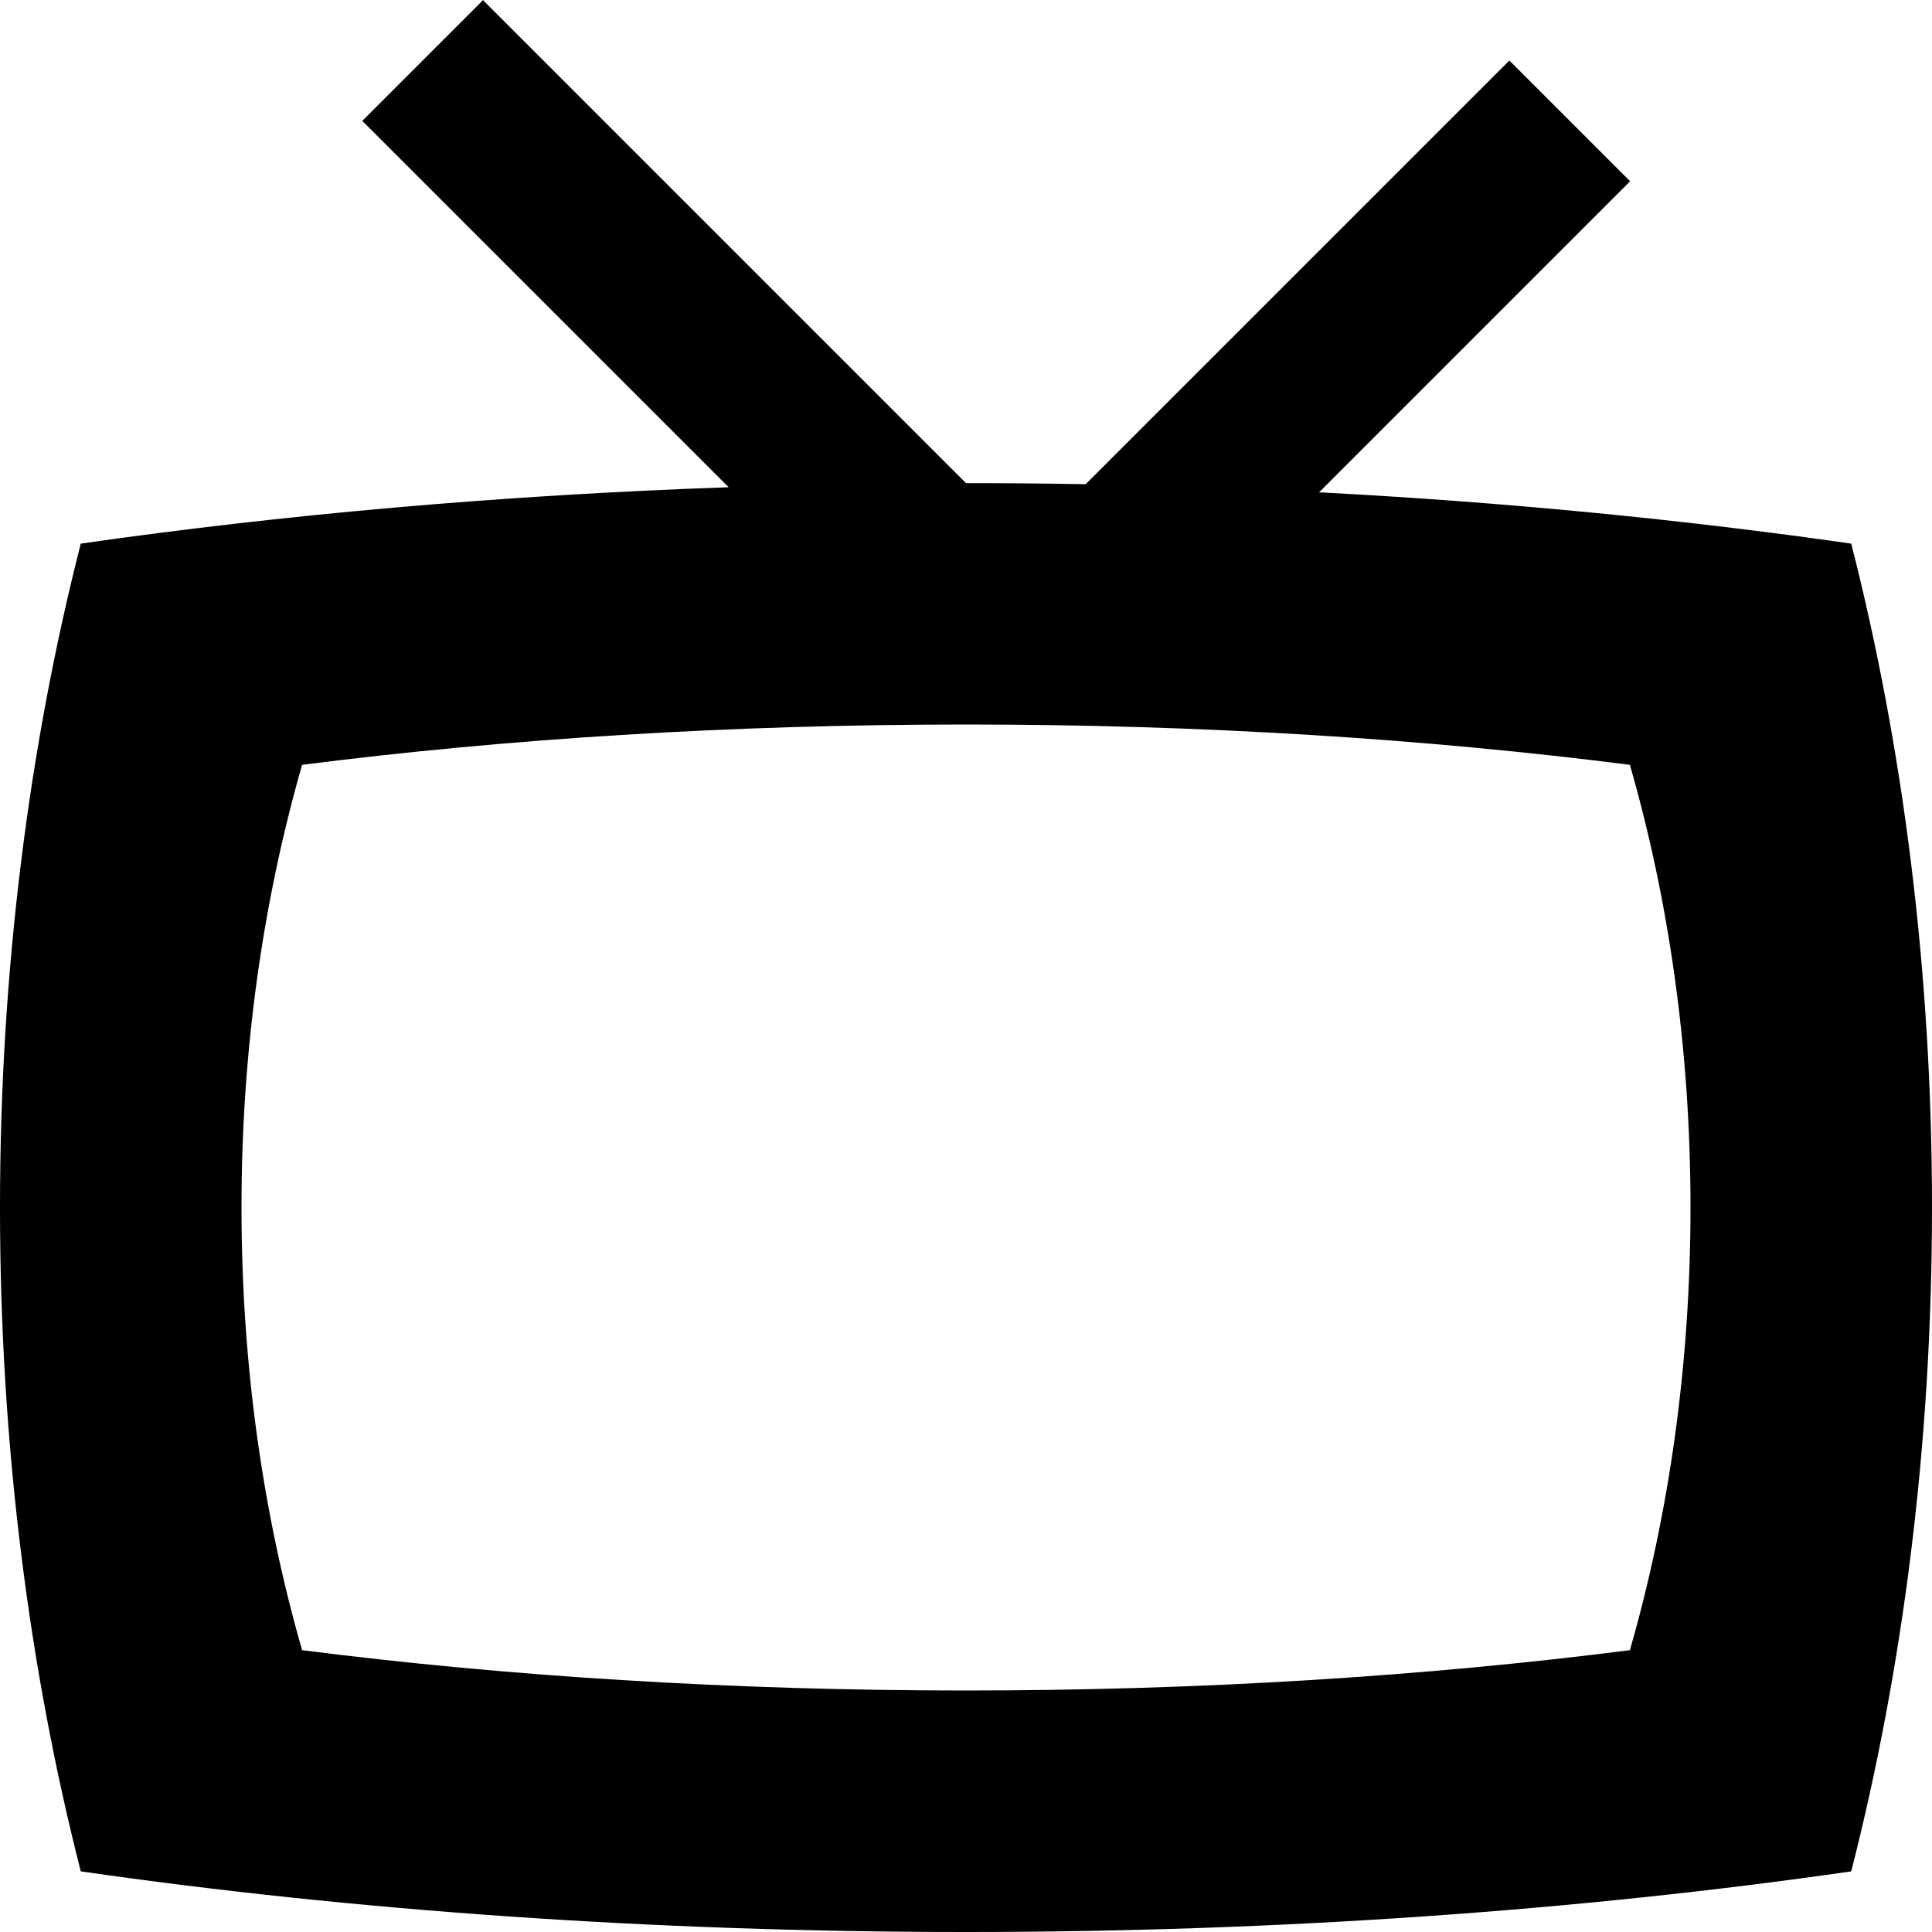
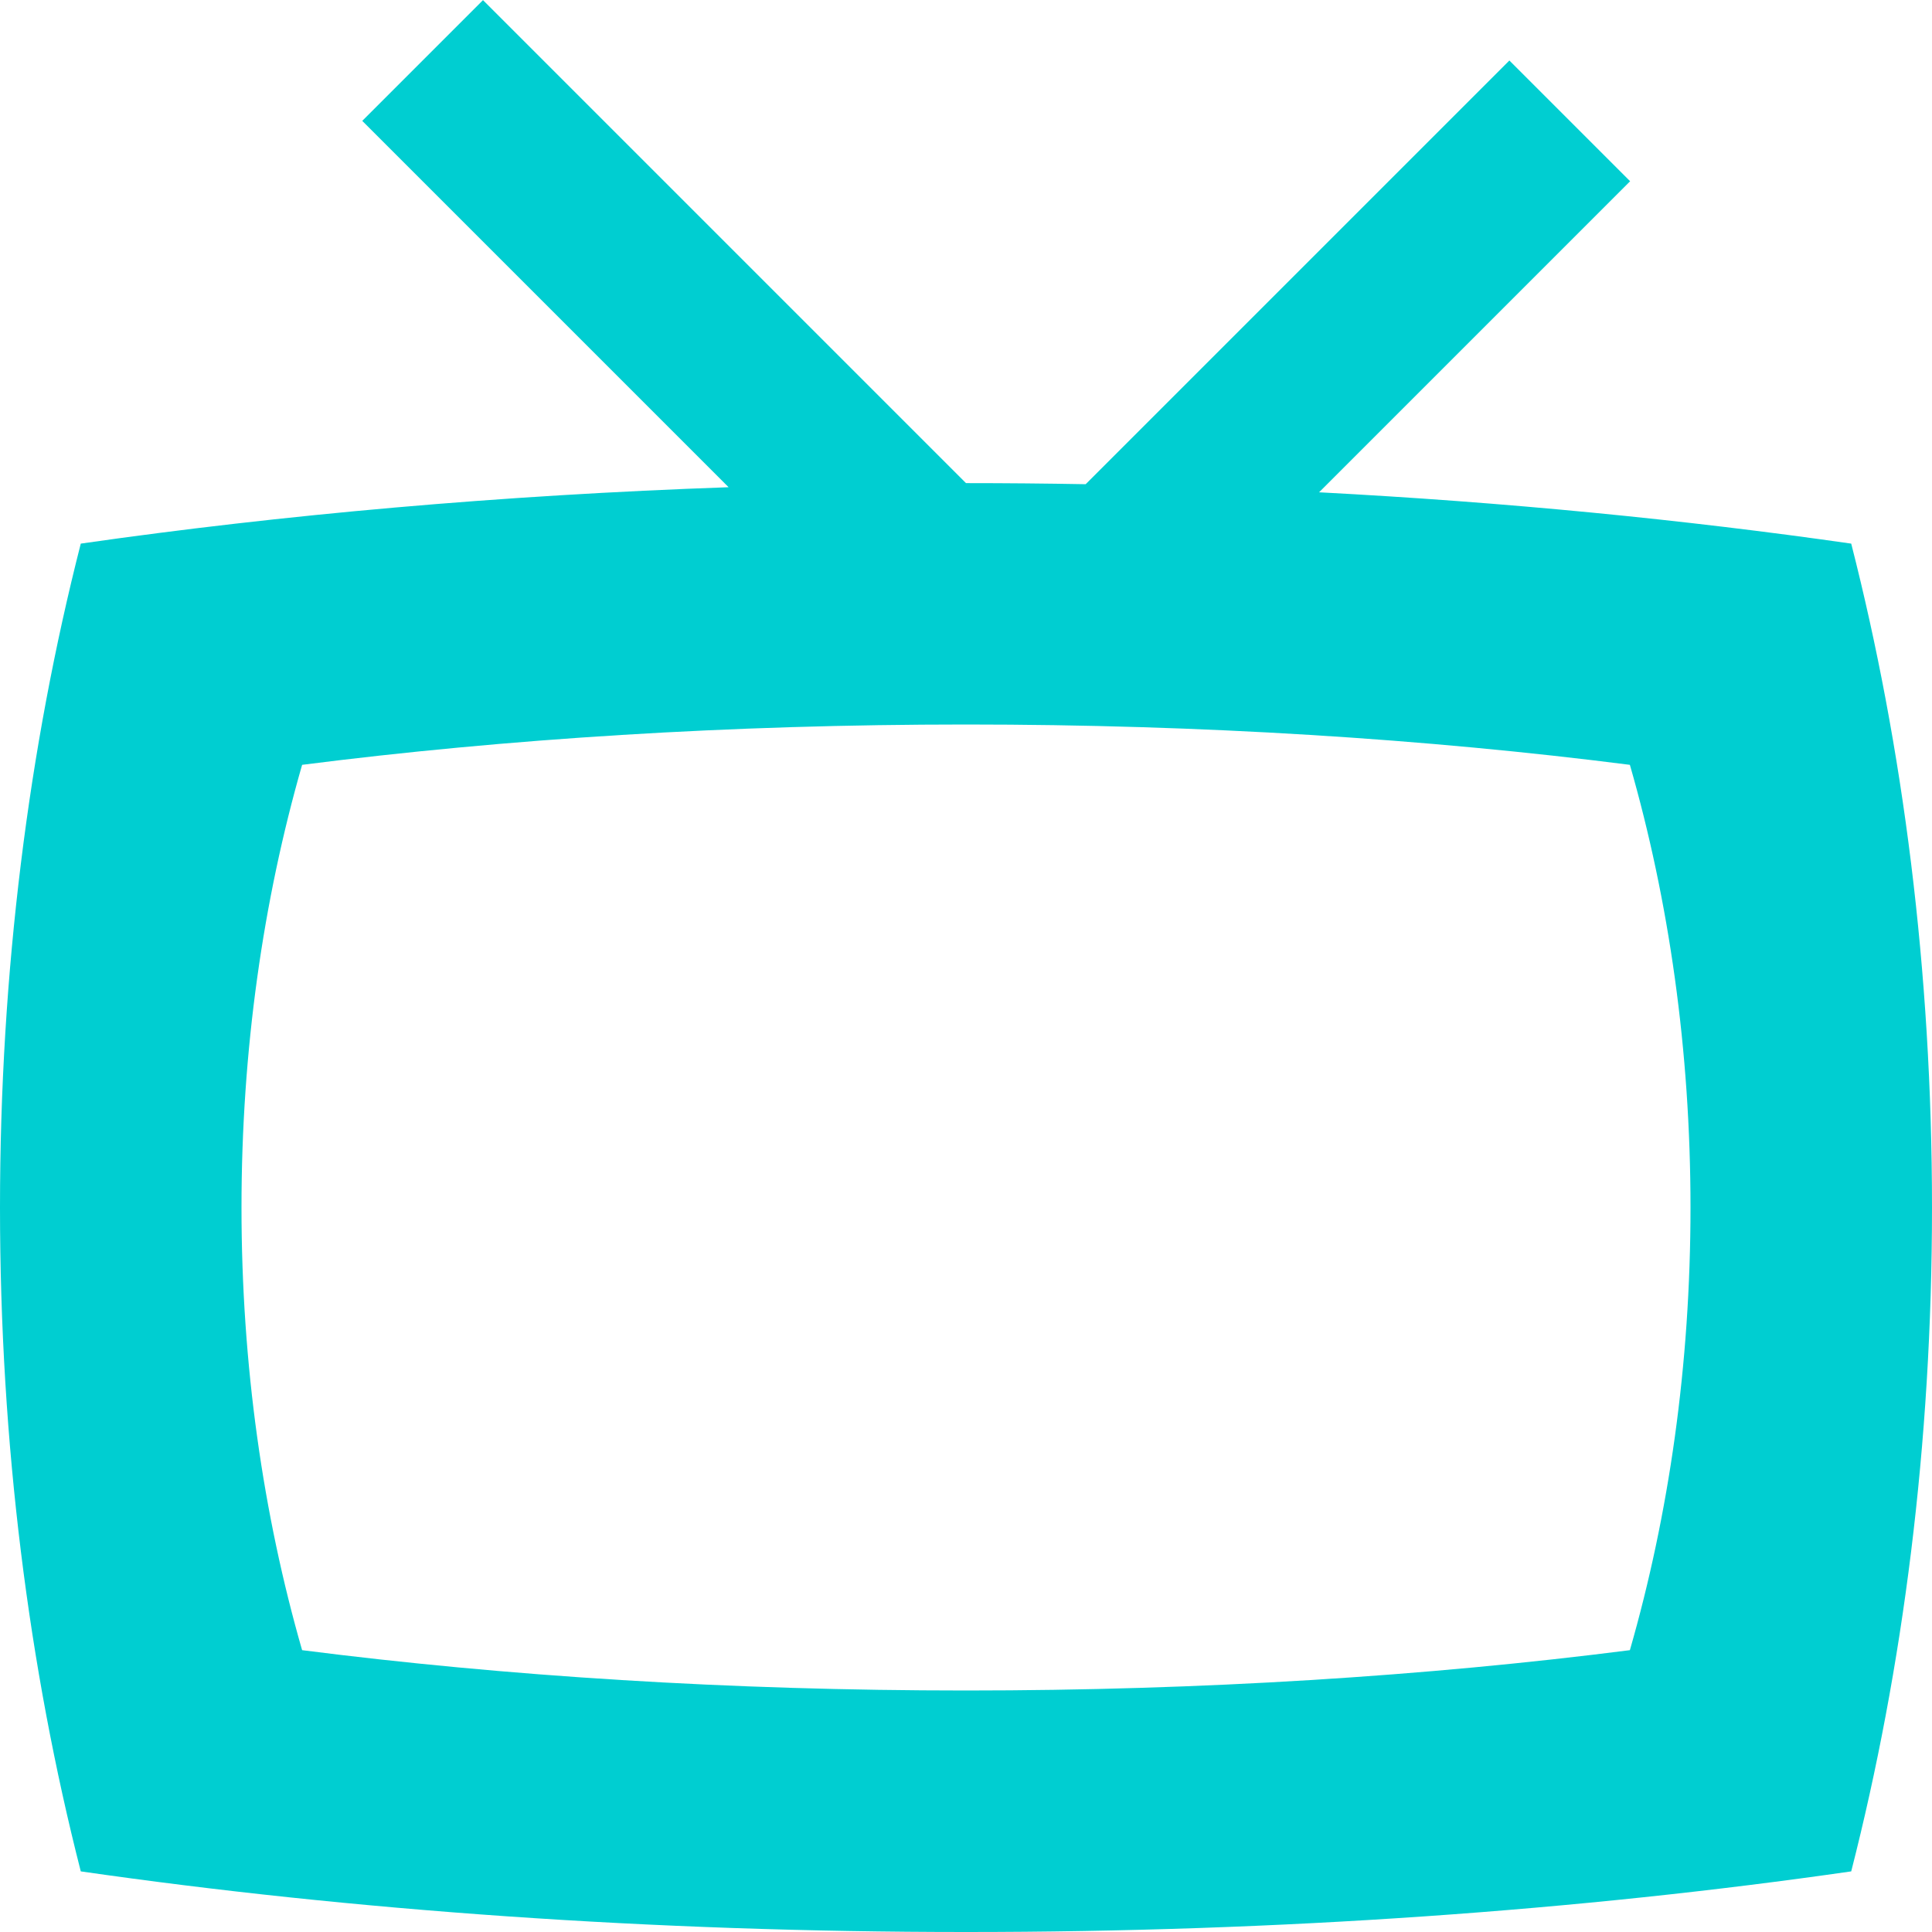
<svg xmlns="http://www.w3.org/2000/svg" version="1.1" width="16" height="16" viewBox="0 0 16 16">
-   <path d="M15.331 4.502c-1.388-0.199-2.865-0.344-4.407-0.425l2.576-2.576-1-1-3.509 3.509c-0.328-0.006-0.659-0.009-0.991-0.009v0l-4-4-1 1 3.034 3.034c-1.889 0.066-3.693 0.227-5.365 0.467-0.43 1.683-0.669 3.543-0.669 5.498s0.239 3.815 0.669 5.498c2.244 0.323 4.724 0.502 7.331 0.502s5.087-0.179 7.331-0.502c0.43-1.683 0.669-3.543 0.669-5.498s-0.239-3.815-0.669-5.498zM13.498 13.666c-1.683 0.215-3.543 0.334-5.498 0.334s-3.815-0.119-5.498-0.334c-0.323-1.122-0.502-2.362-0.502-3.666s0.179-2.543 0.502-3.666c1.683-0.215 3.543-0.334 5.498-0.334s3.815 0.119 5.498 0.334c0.323 1.122 0.502 2.362 0.502 3.666s-0.179 2.543-0.502 3.666z" />
+   <path fill="#00CED1" d="M15.331 4.502c-1.388-0.199-2.865-0.344-4.407-0.425l2.576-2.576-1-1-3.509 3.509c-0.328-0.006-0.659-0.009-0.991-0.009v0l-4-4-1 1 3.034 3.034c-1.889 0.066-3.693 0.227-5.365 0.467-0.43 1.683-0.669 3.543-0.669 5.498s0.239 3.815 0.669 5.498c2.244 0.323 4.724 0.502 7.331 0.502s5.087-0.179 7.331-0.502c0.43-1.683 0.669-3.543 0.669-5.498s-0.239-3.815-0.669-5.498zM13.498 13.666c-1.683 0.215-3.543 0.334-5.498 0.334s-3.815-0.119-5.498-0.334c-0.323-1.122-0.502-2.362-0.502-3.666s0.179-2.543 0.502-3.666c1.683-0.215 3.543-0.334 5.498-0.334s3.815 0.119 5.498 0.334c0.323 1.122 0.502 2.362 0.502 3.666s-0.179 2.543-0.502 3.666z" />
</svg>
